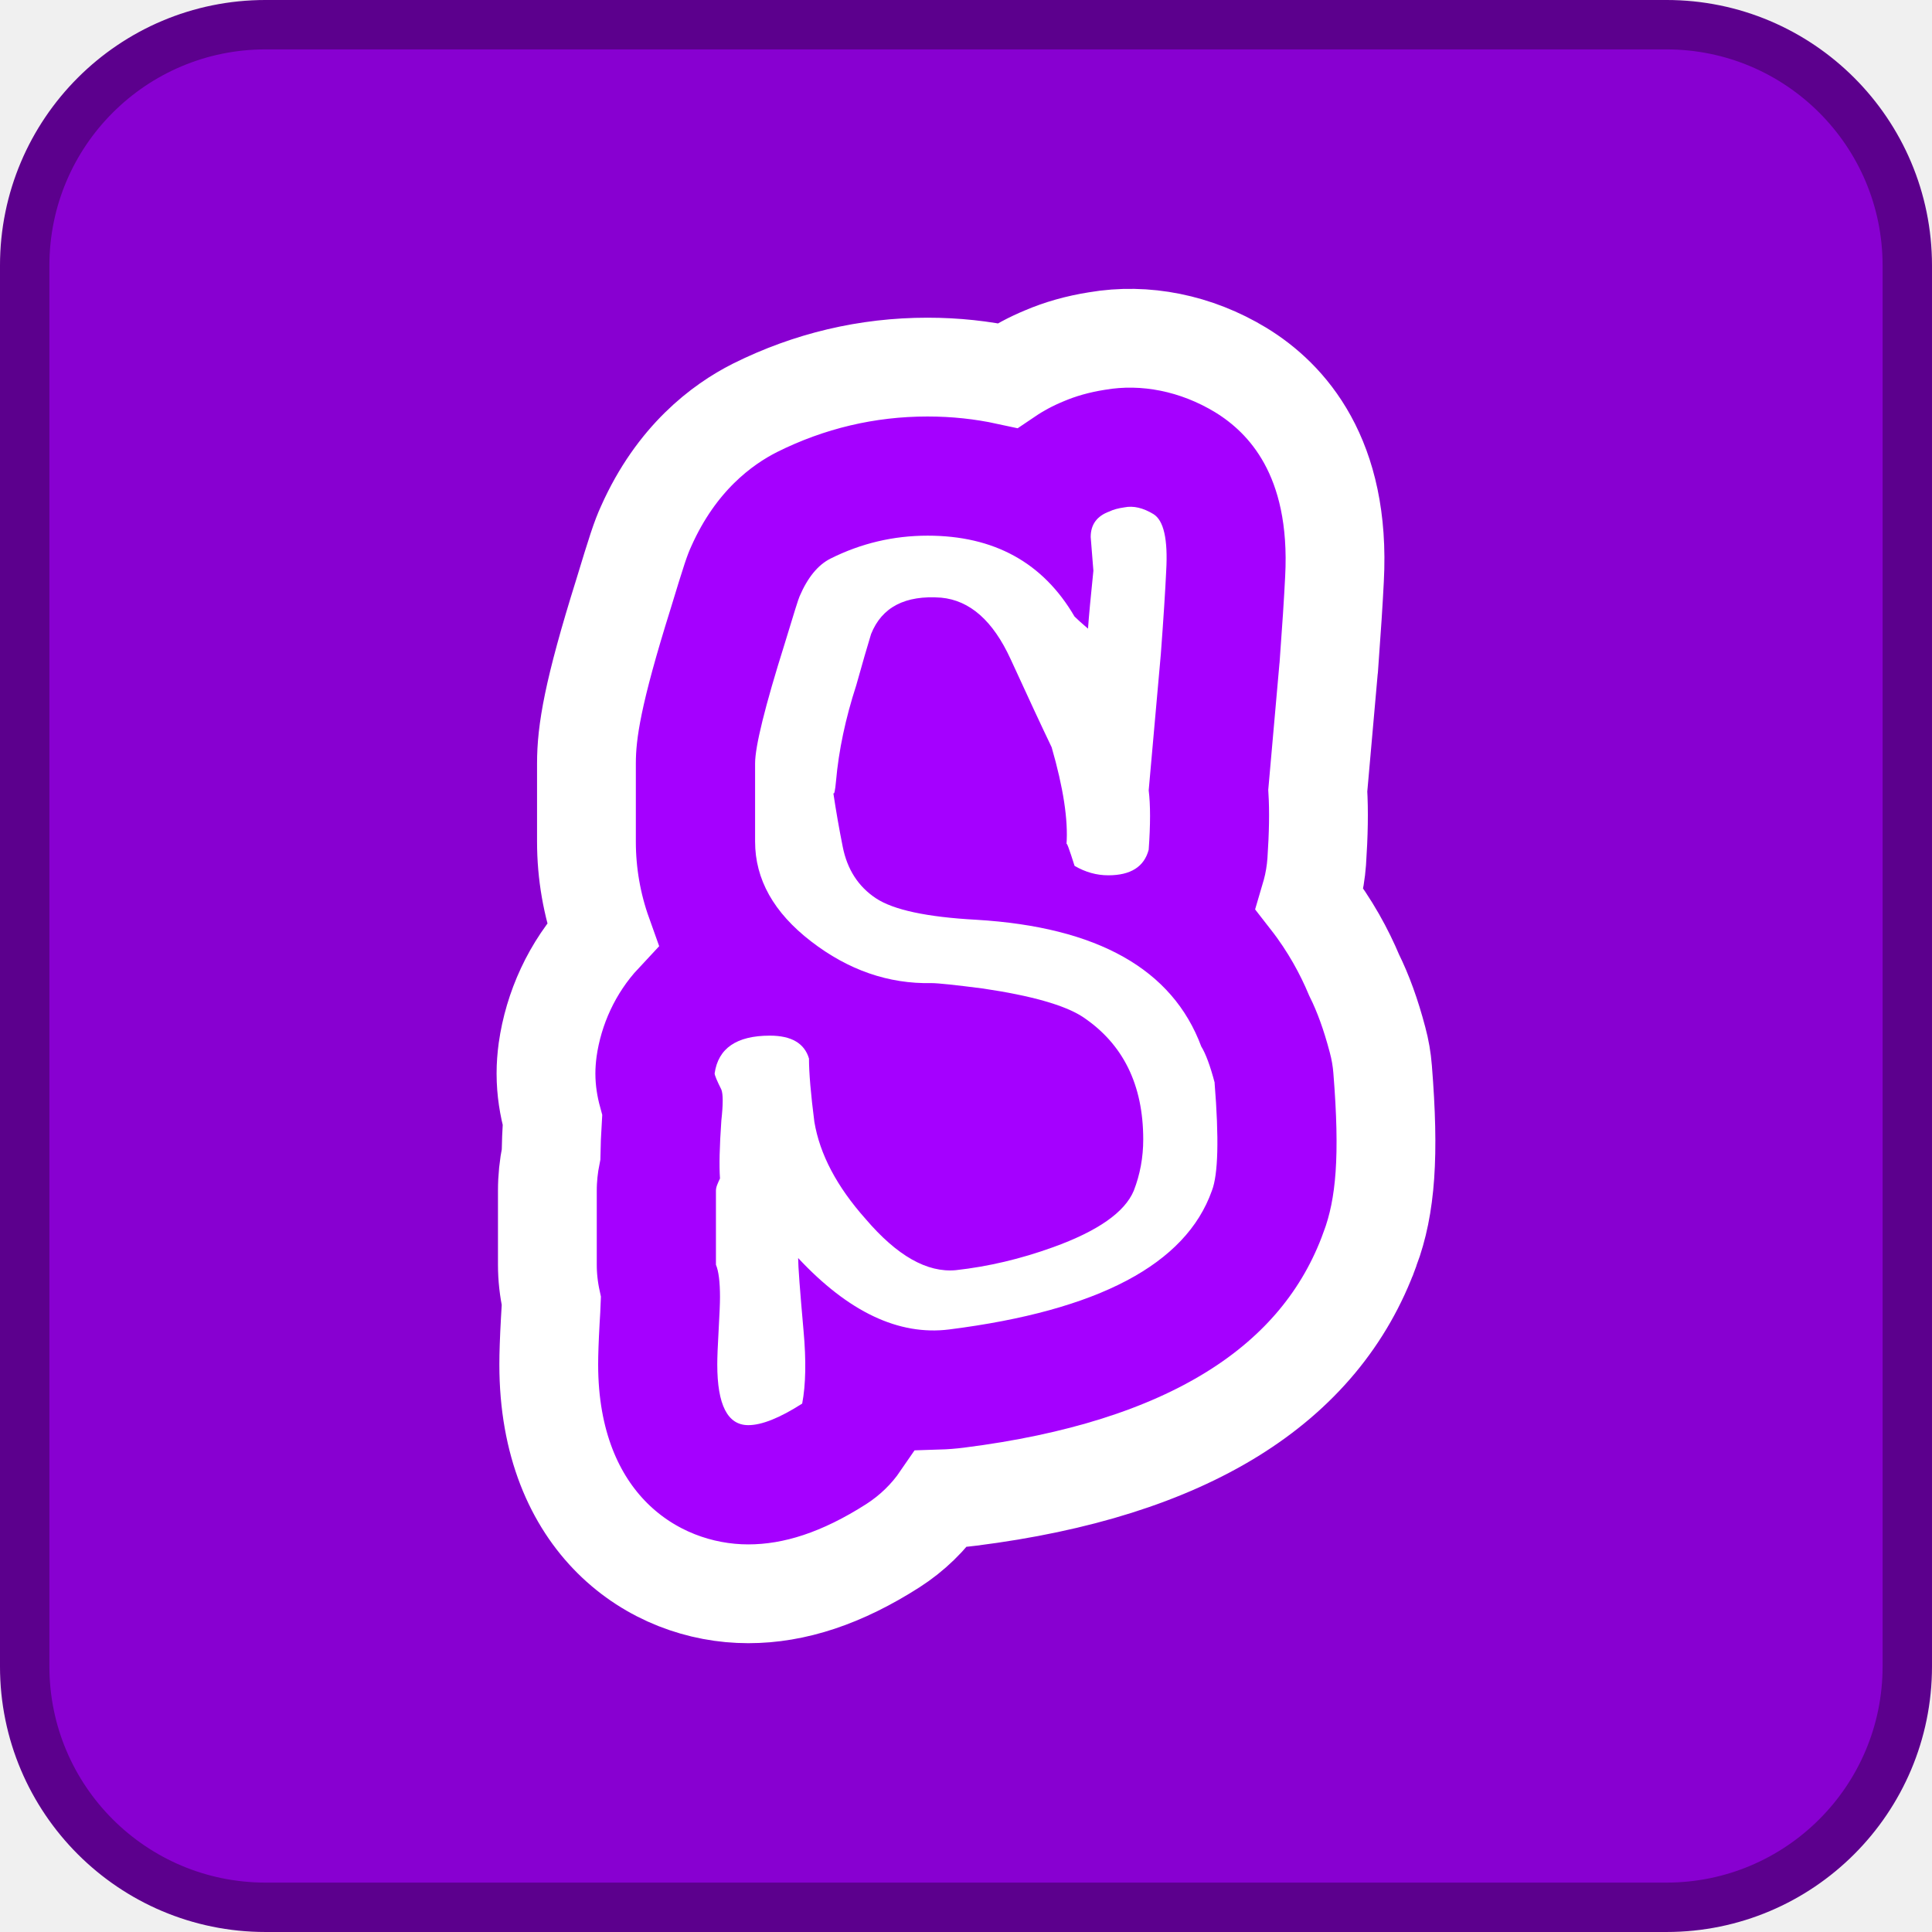
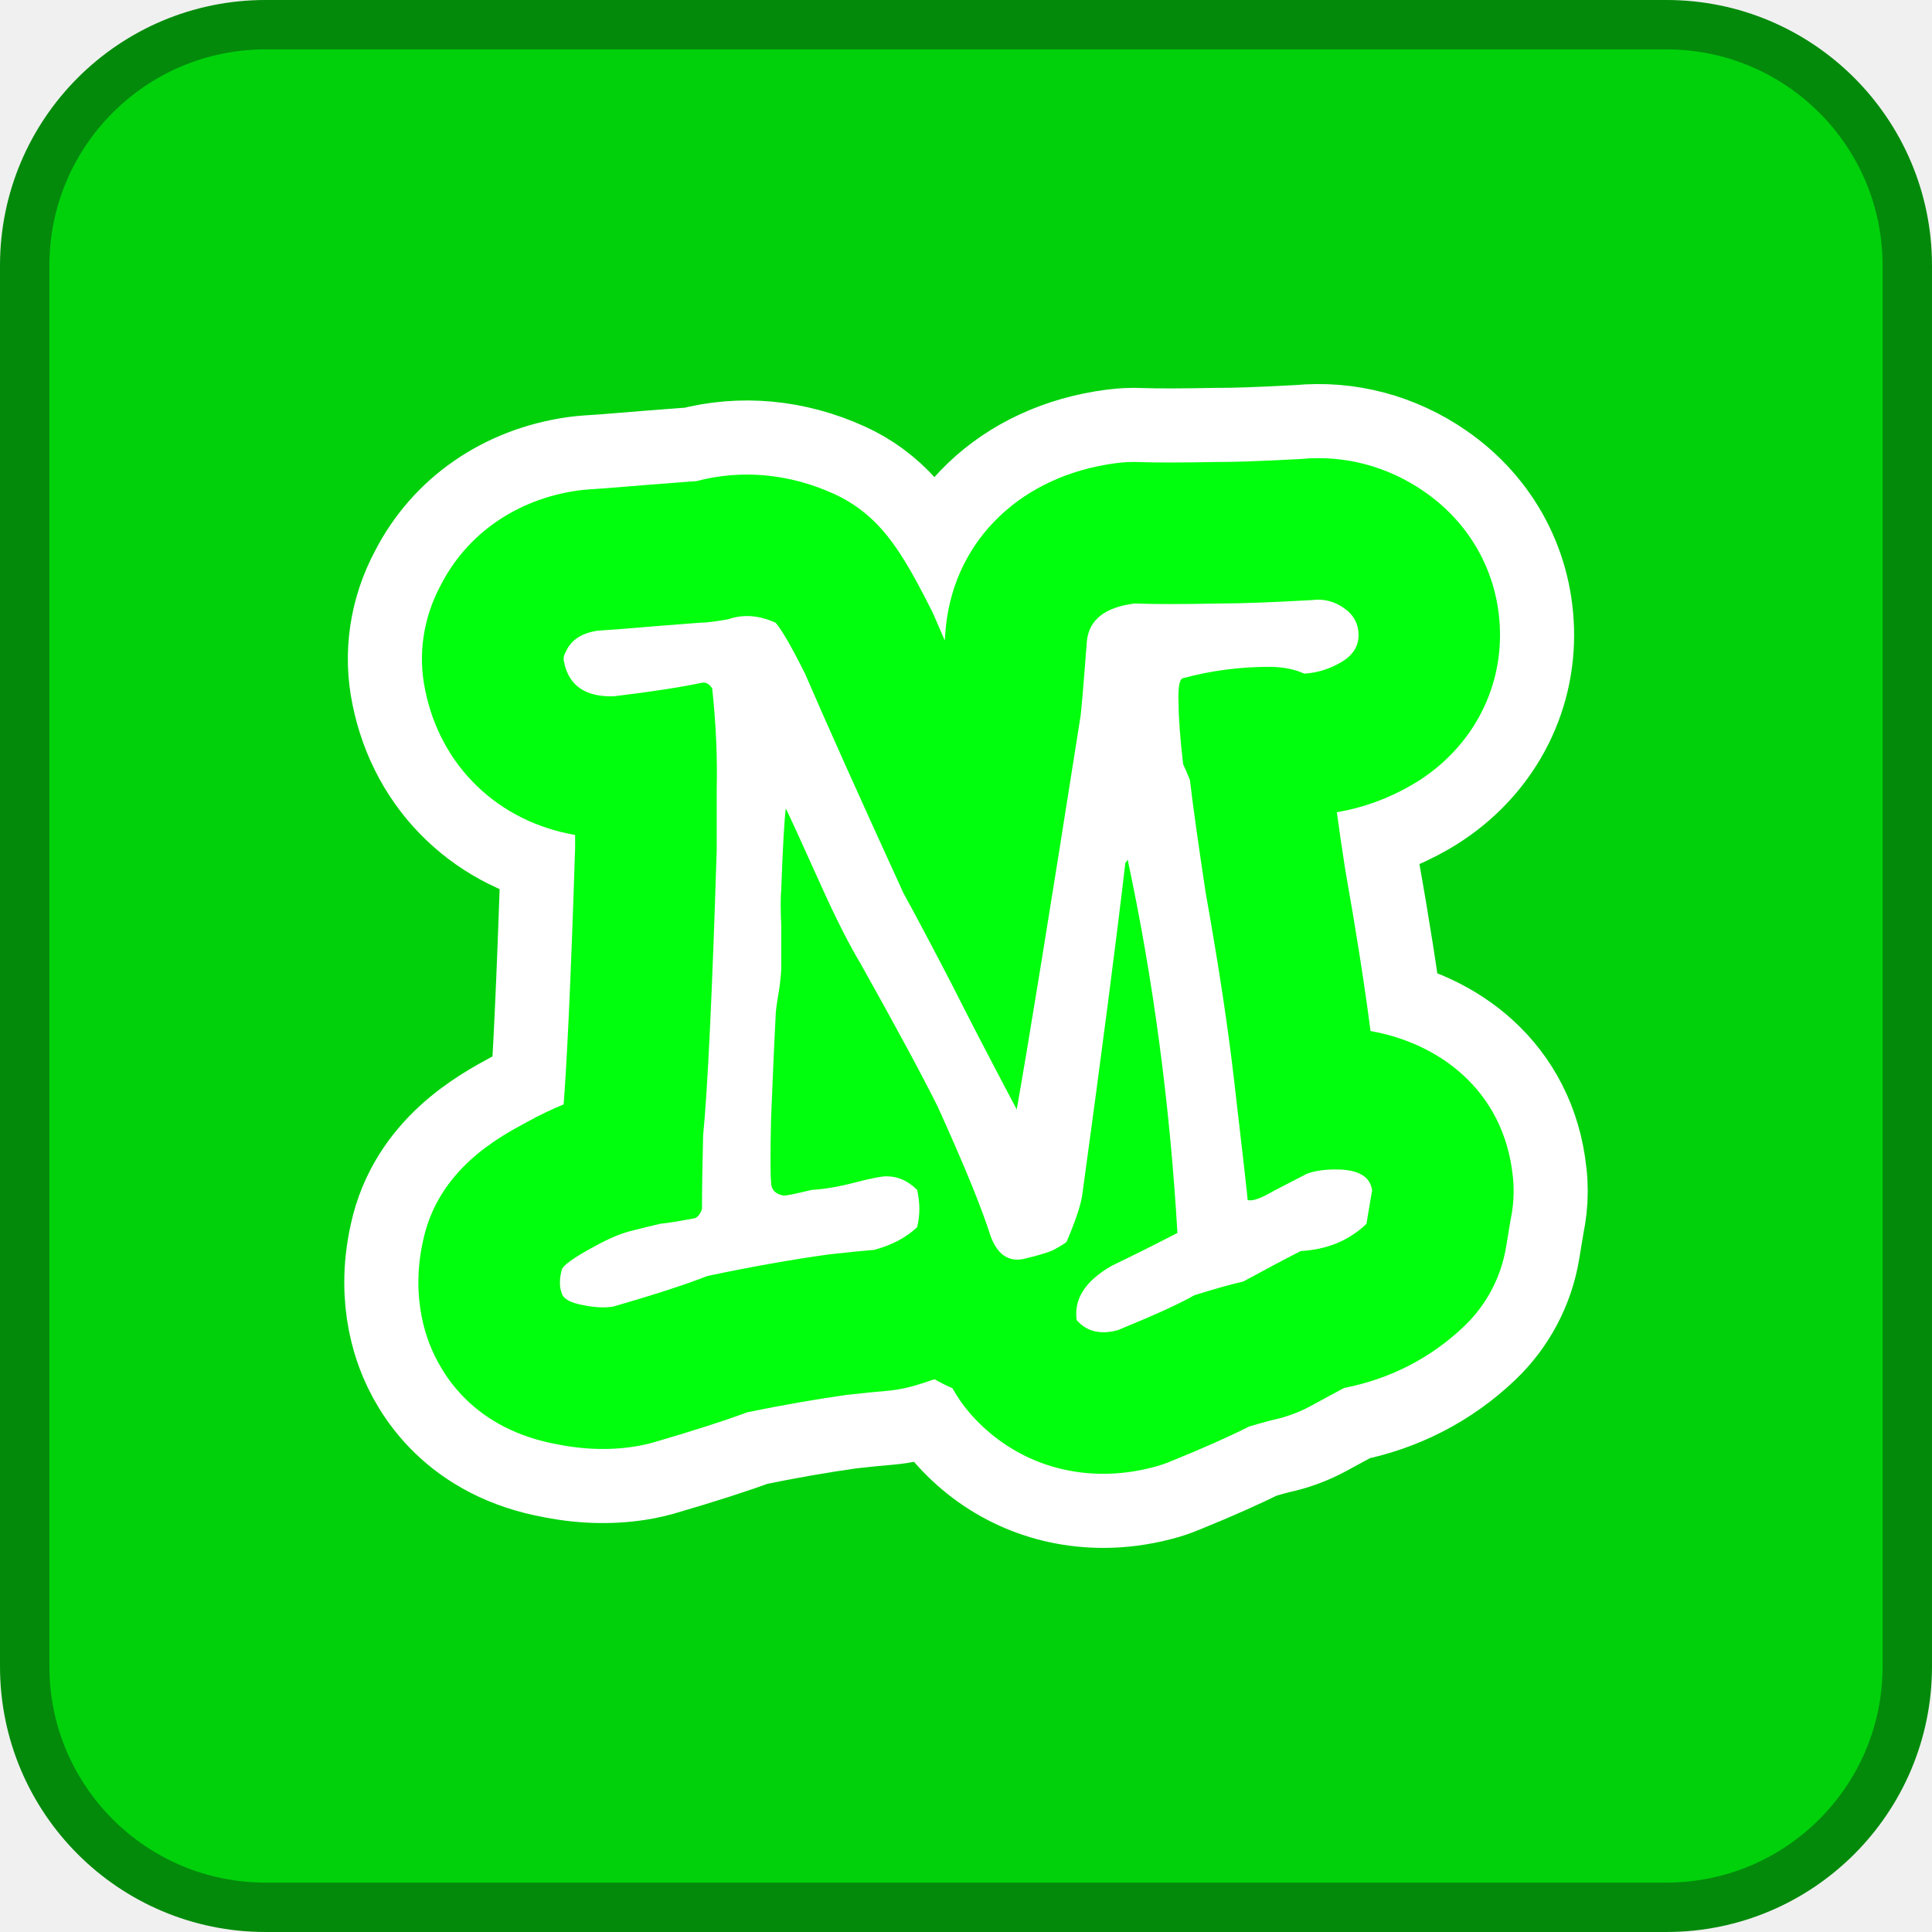
<svg xmlns="http://www.w3.org/2000/svg" version="1.1" width="78.222" height="78.222" viewBox="0,0,78.222,78.222">
-   <g transform="translate(-200.8892,-140.8892)">
+   <g transform="translate(-280.8892,-140.8892)">
    <g data-paper-data="{&quot;isPaintingLayer&quot;:true}" fill-rule="nonzero" stroke-linecap="butt" stroke-linejoin="miter" stroke-miterlimit="10" stroke-dasharray="" stroke-dashoffset="0" style="mix-blend-mode: normal">
-       <path d="M211.641,218.111c-5.386,0 -9.752,-4.366 -9.752,-9.752v-56.718c0,-5.386 4.366,-9.752 9.752,-9.752h56.718c5.386,0 9.752,4.366 9.752,9.752v56.718c0,5.386 -4.366,9.752 -9.752,9.752z" fill="#8800d1" stroke="#5c008d" stroke-width="2" />
-       <path d="M256.358,191.454c-2.004,5.552 -7.45,8.927 -16.185,10.031c-0.397,0.05 -0.788,0.081 -1.179,0.093c-0.509,0.744 -1.172,1.39 -1.954,1.892c-2.047,1.309 -3.964,1.948 -5.856,1.948c-3.89,0 -8.077,-2.903 -8.077,-9.281c0,-0.434 0.019,-0.999 0.062,-1.78c0.019,-0.335 0.037,-0.596 0.043,-0.788c-0.105,-0.484 -0.161,-0.974 -0.161,-1.47v-3.003c0,-0.49 0.05,-0.98 0.149,-1.47c0.006,-0.416 0.025,-0.881 0.056,-1.39c-0.149,-0.546 -0.261,-1.179 -0.261,-1.886c0,-0.323 0.025,-0.645 0.068,-0.962c0.236,-1.663 0.974,-3.331 2.221,-4.665c-0.428,-1.197 -0.651,-2.463 -0.651,-3.759v-3.164c0,-1.284 0.254,-2.885 1.501,-6.867c0.521,-1.712 0.689,-2.246 0.918,-2.742c1.222,-2.742 3.065,-4.113 4.405,-4.789c2.19,-1.092 4.541,-1.65 6.985,-1.65c1.129,0 2.208,0.118 3.238,0.341c0.459,-0.31 0.949,-0.571 1.47,-0.788c0.664,-0.285 1.371,-0.484 2.153,-0.608c1.954,-0.335 4.02,0.081 5.819,1.172c1.892,1.154 4.063,3.548 3.797,8.474c-0.043,0.869 -0.118,2.029 -0.23,3.542c-0.006,0.037 -0.006,0.074 -0.012,0.112c-0.099,1.098 -0.242,2.736 -0.434,4.901c0.05,0.837 0.031,1.774 -0.043,2.878c-0.031,0.422 -0.099,0.844 -0.211,1.253c-0.025,0.093 -0.05,0.18 -0.074,0.261c0.837,1.073 1.408,2.146 1.799,3.077c0.366,0.738 0.676,1.588 0.949,2.624c0.105,0.391 0.174,0.788 0.205,1.191c0.279,3.48 0.136,5.534 -0.509,7.271z" fill="#a500ff" stroke="#ffffff" stroke-width="4" />
-       <path d="M250.065,184.731c0.182,2.256 0.145,3.71 -0.109,4.365c-1.056,2.983 -4.603,4.856 -10.64,5.62c-2.038,0.255 -4.074,-0.709 -6.112,-2.892c0,0.328 0.073,1.31 0.219,2.947c0.109,1.2 0.091,2.182 -0.055,2.946c-0.91,0.582 -1.637,0.873 -2.183,0.873c-0.837,0 -1.255,-0.818 -1.255,-2.456c0,-0.291 0.018,-0.754 0.055,-1.391c0.036,-0.636 0.055,-1.082 0.055,-1.337c0,-0.618 -0.055,-1.055 -0.164,-1.31v-3.001c0,-0.073 0.018,-0.154 0.055,-0.246c0.036,-0.091 0.073,-0.172 0.109,-0.246c-0.037,-0.509 -0.019,-1.291 0.055,-2.346c0.073,-0.655 0.073,-1.073 0,-1.255c-0.182,-0.363 -0.272,-0.581 -0.272,-0.654c0.145,-1.019 0.891,-1.528 2.237,-1.528c0.873,0 1.4,0.31 1.583,0.927c0,0.582 0.073,1.437 0.218,2.565c0.219,1.31 0.909,2.62 2.074,3.929c1.273,1.492 2.491,2.183 3.656,2.074c1.31,-0.145 2.619,-0.454 3.929,-0.927c1.819,-0.655 2.91,-1.419 3.274,-2.292c0.254,-0.655 0.382,-1.346 0.382,-2.074c0,-2.218 -0.818,-3.874 -2.455,-4.965c-0.728,-0.473 -2.074,-0.855 -4.039,-1.146c-1.128,-0.145 -1.819,-0.218 -2.073,-0.218c-1.746,0.037 -3.375,-0.527 -4.884,-1.692c-1.51,-1.164 -2.264,-2.511 -2.264,-4.039v-3.164c0,-0.69 0.4,-2.31 1.201,-4.856c0.363,-1.201 0.563,-1.837 0.601,-1.91c0.327,-0.764 0.745,-1.273 1.254,-1.528c1.236,-0.618 2.546,-0.927 3.929,-0.927c2.692,0 4.674,1.091 5.948,3.274c0.109,0.109 0.291,0.273 0.546,0.491c0.036,-0.509 0.109,-1.291 0.218,-2.346c-0.037,-0.473 -0.073,-0.927 -0.109,-1.364c0,-0.509 0.254,-0.854 0.764,-1.037c0.145,-0.073 0.346,-0.127 0.601,-0.164c0.364,-0.073 0.755,0.019 1.174,0.272c0.417,0.255 0.591,1.019 0.518,2.292c-0.037,0.8 -0.109,1.928 -0.218,3.383c-0.109,1.201 -0.272,3.038 -0.491,5.512c0.073,0.582 0.073,1.383 0,2.401c-0.182,0.691 -0.728,1.037 -1.637,1.037c-0.473,0 -0.927,-0.127 -1.364,-0.382c-0.218,-0.69 -0.327,-0.983 -0.327,-0.873c0.072,-0.982 -0.128,-2.292 -0.601,-3.929c-0.401,-0.836 -0.955,-2.027 -1.664,-3.574c-0.71,-1.546 -1.646,-2.374 -2.81,-2.483c-1.455,-0.109 -2.401,0.382 -2.837,1.473c-0.145,0.473 -0.346,1.165 -0.6,2.074c-0.437,1.346 -0.71,2.638 -0.819,3.874c-0.037,0.401 -0.073,0.565 -0.109,0.491c0.109,0.728 0.236,1.455 0.382,2.183c0.182,0.909 0.628,1.601 1.337,2.073c0.71,0.473 2.064,0.764 4.065,0.873c4.911,0.292 7.948,2.002 9.112,5.13c0.181,0.292 0.363,0.782 0.545,1.473z" fill="#ffffff" stroke="none" stroke-width="7" />
+       <path d="M291.641,218.111c-5.386,0 -9.752,-4.366 -9.752,-9.752v-56.718c0,-5.386 4.366,-9.752 9.752,-9.752h56.718c5.386,0 9.752,4.366 9.752,9.752v56.718c0,5.386 -4.366,9.752 -9.752,9.752z" fill="#00d10b" stroke="#048a0b" stroke-width="2" />
+       <g>
+         <g fill="#00ff0c">
+           <path d="M342.173,189.112c0,0.396 -0.042,0.787 -0.125,1.172c-0.026,0.172 -0.089,0.537 -0.182,1.099c-0.203,1.219 -0.797,2.345 -1.693,3.199c-1.35,1.292 -3.012,2.142 -4.861,2.501c-0.339,0.182 -0.782,0.417 -1.36,0.735c-0.485,0.261 -1,0.448 -1.537,0.563c-0.052,0.016 -0.313,0.073 -0.954,0.266c-0.782,0.396 -1.808,0.855 -3.168,1.407c-0.234,0.099 -0.474,0.177 -0.719,0.24c-0.672,0.177 -1.35,0.266 -2.011,0.266c-2.115,0 -4.038,-0.875 -5.419,-2.47c-0.266,-0.307 -0.495,-0.641 -0.693,-0.995c-0.25,-0.109 -0.49,-0.229 -0.729,-0.365c-0.323,0.115 -0.657,0.224 -0.995,0.313c-0.333,0.083 -0.672,0.141 -1.011,0.167c-0.344,0.026 -0.865,0.078 -1.558,0.156c-1.251,0.177 -2.595,0.412 -4.012,0.703c-0.969,0.36 -2.225,0.761 -3.814,1.224c-0.182,0.052 -0.37,0.094 -0.558,0.13c-1.026,0.188 -2.126,0.177 -3.272,-0.047c-3.439,-0.61 -4.762,-2.855 -5.242,-4.127c-0.224,-0.594 -0.432,-1.422 -0.432,-2.439c0,-0.526 0.057,-1.105 0.198,-1.725c0.615,-2.824 2.996,-4.122 4.189,-4.762c0.516,-0.287 1.011,-0.521 1.495,-0.719c0.115,-1.501 0.276,-4.481 0.464,-10.379v-0.531c-3.09,-0.531 -5.44,-2.751 -6.07,-5.862c-0.302,-1.433 -0.083,-2.923 0.63,-4.252c1.068,-2.084 3.074,-3.475 5.544,-3.83c0.151,-0.021 0.307,-0.036 0.464,-0.047c0.443,-0.026 0.912,-0.063 1.396,-0.104c0.542,-0.047 1.422,-0.115 2.642,-0.208c0.083,-0.01 0.172,-0.01 0.255,-0.016c0.016,0 0.031,-0.005 0.047,-0.005c1.824,-0.485 3.767,-0.307 5.575,0.516c0.729,0.328 1.381,0.813 1.912,1.412c0.63,0.703 1.198,1.631 2.037,3.303c0.047,0.099 0.094,0.198 0.135,0.297c0.125,0.287 0.255,0.594 0.401,0.922c0.01,-0.13 0.021,-0.271 0.031,-0.417c0.005,-0.057 0.01,-0.12 0.016,-0.177c0.38,-3.512 3.085,-6.096 6.894,-6.586c0.318,-0.042 0.641,-0.057 0.959,-0.042c0.683,0.026 1.756,0.021 3.142,-0.005h0.115c0.479,0 1.433,-0.021 3.251,-0.12c1.772,-0.172 3.528,0.297 5.002,1.318c1.954,1.35 3.069,3.47 3.069,5.815c0,2.496 -1.334,4.762 -3.564,6.06c-0.959,0.558 -1.98,0.927 -3.043,1.11c0.094,0.683 0.208,1.469 0.344,2.345c0.427,2.402 0.771,4.585 1.021,6.513c2.72,0.474 5.382,2.355 5.758,5.857v0.005c0.026,0.203 0.036,0.412 0.036,0.615z" stroke="#ffffff" stroke-width="6" />
+           <path d="M342.173,189.112c0,0.396 -0.042,0.787 -0.125,1.172c-0.026,0.172 -0.089,0.537 -0.182,1.099c-0.203,1.219 -0.797,2.345 -1.693,3.199c-1.35,1.292 -3.012,2.142 -4.861,2.501c-0.339,0.182 -0.782,0.417 -1.36,0.735c-0.485,0.261 -1,0.448 -1.537,0.563c-0.052,0.016 -0.313,0.073 -0.954,0.266c-0.782,0.396 -1.808,0.855 -3.168,1.407c-0.234,0.099 -0.474,0.177 -0.719,0.24c-0.672,0.177 -1.35,0.266 -2.011,0.266c-2.115,0 -4.038,-0.875 -5.419,-2.47c-0.266,-0.307 -0.495,-0.641 -0.693,-0.995c-0.25,-0.109 -0.49,-0.229 -0.729,-0.365c-0.323,0.115 -0.657,0.224 -0.995,0.313c-0.333,0.083 -0.672,0.141 -1.011,0.167c-0.344,0.026 -0.865,0.078 -1.558,0.156c-1.251,0.177 -2.595,0.412 -4.012,0.703c-0.969,0.36 -2.225,0.761 -3.814,1.224c-0.182,0.052 -0.37,0.094 -0.558,0.13c-1.026,0.188 -2.126,0.177 -3.272,-0.047c-3.439,-0.61 -4.762,-2.855 -5.242,-4.127c-0.224,-0.594 -0.432,-1.422 -0.432,-2.439c0,-0.526 0.057,-1.105 0.198,-1.725c0.615,-2.824 2.996,-4.122 4.189,-4.762c0.516,-0.287 1.011,-0.521 1.495,-0.719c0.115,-1.501 0.276,-4.481 0.464,-10.379v-0.531c-3.09,-0.531 -5.44,-2.751 -6.07,-5.862c-0.302,-1.433 -0.083,-2.923 0.63,-4.252c1.068,-2.084 3.074,-3.475 5.544,-3.83c0.151,-0.021 0.307,-0.036 0.464,-0.047c0.443,-0.026 0.912,-0.063 1.396,-0.104c0.542,-0.047 1.422,-0.115 2.642,-0.208c0.083,-0.01 0.172,-0.01 0.255,-0.016c0.016,0 0.031,-0.005 0.047,-0.005c1.824,-0.485 3.767,-0.307 5.575,0.516c0.729,0.328 1.381,0.813 1.912,1.412c0.63,0.703 1.198,1.631 2.037,3.303c0.047,0.099 0.094,0.198 0.135,0.297c0.125,0.287 0.255,0.594 0.401,0.922c0.01,-0.13 0.021,-0.271 0.031,-0.417c0.005,-0.057 0.01,-0.12 0.016,-0.177c0.38,-3.512 3.085,-6.096 6.894,-6.586c0.318,-0.042 0.641,-0.057 0.959,-0.042c0.683,0.026 1.756,0.021 3.142,-0.005h0.115c0.479,0 1.433,-0.021 3.251,-0.12c1.772,-0.172 3.528,0.297 5.002,1.318c1.954,1.35 3.069,3.47 3.069,5.815c0,2.496 -1.334,4.762 -3.564,6.06c-0.959,0.558 -1.98,0.927 -3.043,1.11c0.094,0.683 0.208,1.469 0.344,2.345c0.427,2.402 0.771,4.585 1.021,6.513c2.72,0.474 5.382,2.355 5.758,5.857v0.005c0.026,0.203 0.036,0.412 0.036,0.615z" stroke="none" stroke-width="1" />
+         </g>
+         <path d="M336.442,189.112c0,-0.03 -0.077,0.413 -0.229,1.329c-0.703,0.673 -1.589,1.039 -2.658,1.1c-0.489,0.245 -1.268,0.658 -2.337,1.238c-0.428,0.092 -1.085,0.275 -1.971,0.55c-0.581,0.337 -1.62,0.81 -3.116,1.421c-0.703,0.183 -1.253,0.046 -1.65,-0.413c-0.122,-0.855 0.351,-1.588 1.421,-2.2c0.886,-0.428 1.772,-0.871 2.658,-1.329c-0.305,-5.225 -0.978,-10.266 -2.016,-15.125c0,0.031 -0.031,0.077 -0.092,0.138c-0.366,3.148 -0.947,7.624 -1.742,13.429c-0.061,0.428 -0.275,1.07 -0.641,1.925c-0.122,0.092 -0.283,0.191 -0.481,0.298c-0.199,0.107 -0.619,0.237 -1.26,0.389c-0.611,0.122 -1.054,-0.183 -1.329,-0.917c-0.366,-1.161 -1.085,-2.918 -2.154,-5.27c-0.672,-1.344 -1.712,-3.269 -3.116,-5.775c-0.459,-0.764 -0.978,-1.788 -1.558,-3.071c-0.825,-1.834 -1.314,-2.902 -1.467,-3.208c-0.061,0.489 -0.122,1.574 -0.183,3.254c-0.031,0.366 -0.031,0.871 0,1.512c0,0.856 0,1.406 0,1.65c0,0.214 -0.031,0.535 -0.092,0.962c-0.092,0.52 -0.138,0.871 -0.138,1.054c-0.031,0.52 -0.092,1.895 -0.183,4.125c-0.031,1.406 -0.031,2.262 0,2.567c0,0.306 0.167,0.489 0.504,0.55c0.092,0 0.275,-0.03 0.55,-0.092c0.275,-0.061 0.473,-0.107 0.596,-0.138c0.519,-0.03 1.1,-0.13 1.742,-0.298c0.641,-0.167 1.069,-0.252 1.283,-0.252c0.459,0 0.871,0.183 1.238,0.55c0.121,0.52 0.121,1.024 0,1.512c-0.459,0.428 -1.039,0.733 -1.742,0.917c-0.398,0.031 -1.009,0.092 -1.834,0.183c-1.528,0.214 -3.162,0.504 -4.904,0.871c-0.856,0.337 -2.124,0.749 -3.804,1.237c-0.337,0.062 -0.734,0.046 -1.192,-0.046c-0.55,-0.092 -0.856,-0.259 -0.917,-0.504c-0.092,-0.244 -0.092,-0.55 0,-0.917c0.03,-0.183 0.474,-0.504 1.329,-0.963c0.55,-0.305 1.031,-0.511 1.444,-0.619c0.412,-0.106 0.816,-0.206 1.214,-0.298c0.305,-0.03 0.779,-0.107 1.421,-0.229c0.121,-0.061 0.213,-0.184 0.275,-0.367c0,-0.763 0.015,-1.756 0.046,-2.979c0.183,-1.863 0.367,-5.713 0.55,-11.55v-2.474c0.03,-1.314 -0.031,-2.674 -0.183,-4.079c-0.122,-0.183 -0.26,-0.259 -0.413,-0.229c-0.856,0.183 -2.048,0.366 -3.574,0.55c-1.161,0.031 -1.834,-0.443 -2.017,-1.421c-0.031,-0.121 0,-0.259 0.092,-0.412c0.213,-0.459 0.641,-0.733 1.283,-0.825c0.488,-0.03 1,-0.069 1.535,-0.115c0.534,-0.046 1.398,-0.115 2.59,-0.206c0.244,0 0.626,-0.046 1.146,-0.138c0.611,-0.214 1.252,-0.168 1.925,0.138c0.244,0.275 0.641,0.962 1.192,2.062c0.855,1.986 2.184,4.95 3.987,8.891c0.489,0.886 1.161,2.154 2.016,3.804c0.55,1.1 1.405,2.75 2.567,4.95c0.427,-2.383 1.283,-7.654 2.567,-15.812c0.03,-0.092 0.122,-1.146 0.275,-3.162c0.092,-0.855 0.733,-1.359 1.925,-1.512c0.763,0.031 1.925,0.031 3.483,0c0.825,0 2.062,-0.046 3.712,-0.138c0.459,-0.061 0.886,0.046 1.283,0.32c0.397,0.275 0.596,0.641 0.596,1.1c0,0.458 -0.237,0.825 -0.71,1.099c-0.474,0.275 -0.97,0.428 -1.489,0.459c-0.398,-0.183 -0.871,-0.275 -1.421,-0.275c-1.192,0 -2.353,0.153 -3.483,0.458c-0.153,0.031 -0.214,0.382 -0.183,1.054c0,0.55 0.06,1.36 0.183,2.429c0.06,0.122 0.153,0.337 0.275,0.641c0.122,1.039 0.336,2.567 0.641,4.583c0.519,2.903 0.901,5.424 1.146,7.563c0.367,3.147 0.55,4.766 0.55,4.858c0.183,0.061 0.534,-0.061 1.054,-0.367c0.763,-0.397 1.206,-0.626 1.329,-0.687c0.305,-0.121 0.702,-0.183 1.192,-0.183c0.917,0.002 1.405,0.292 1.466,0.872z" fill="#ffffff" stroke="none" stroke-width="1" />
+       </g>
    </g>
  </g>
</svg>
